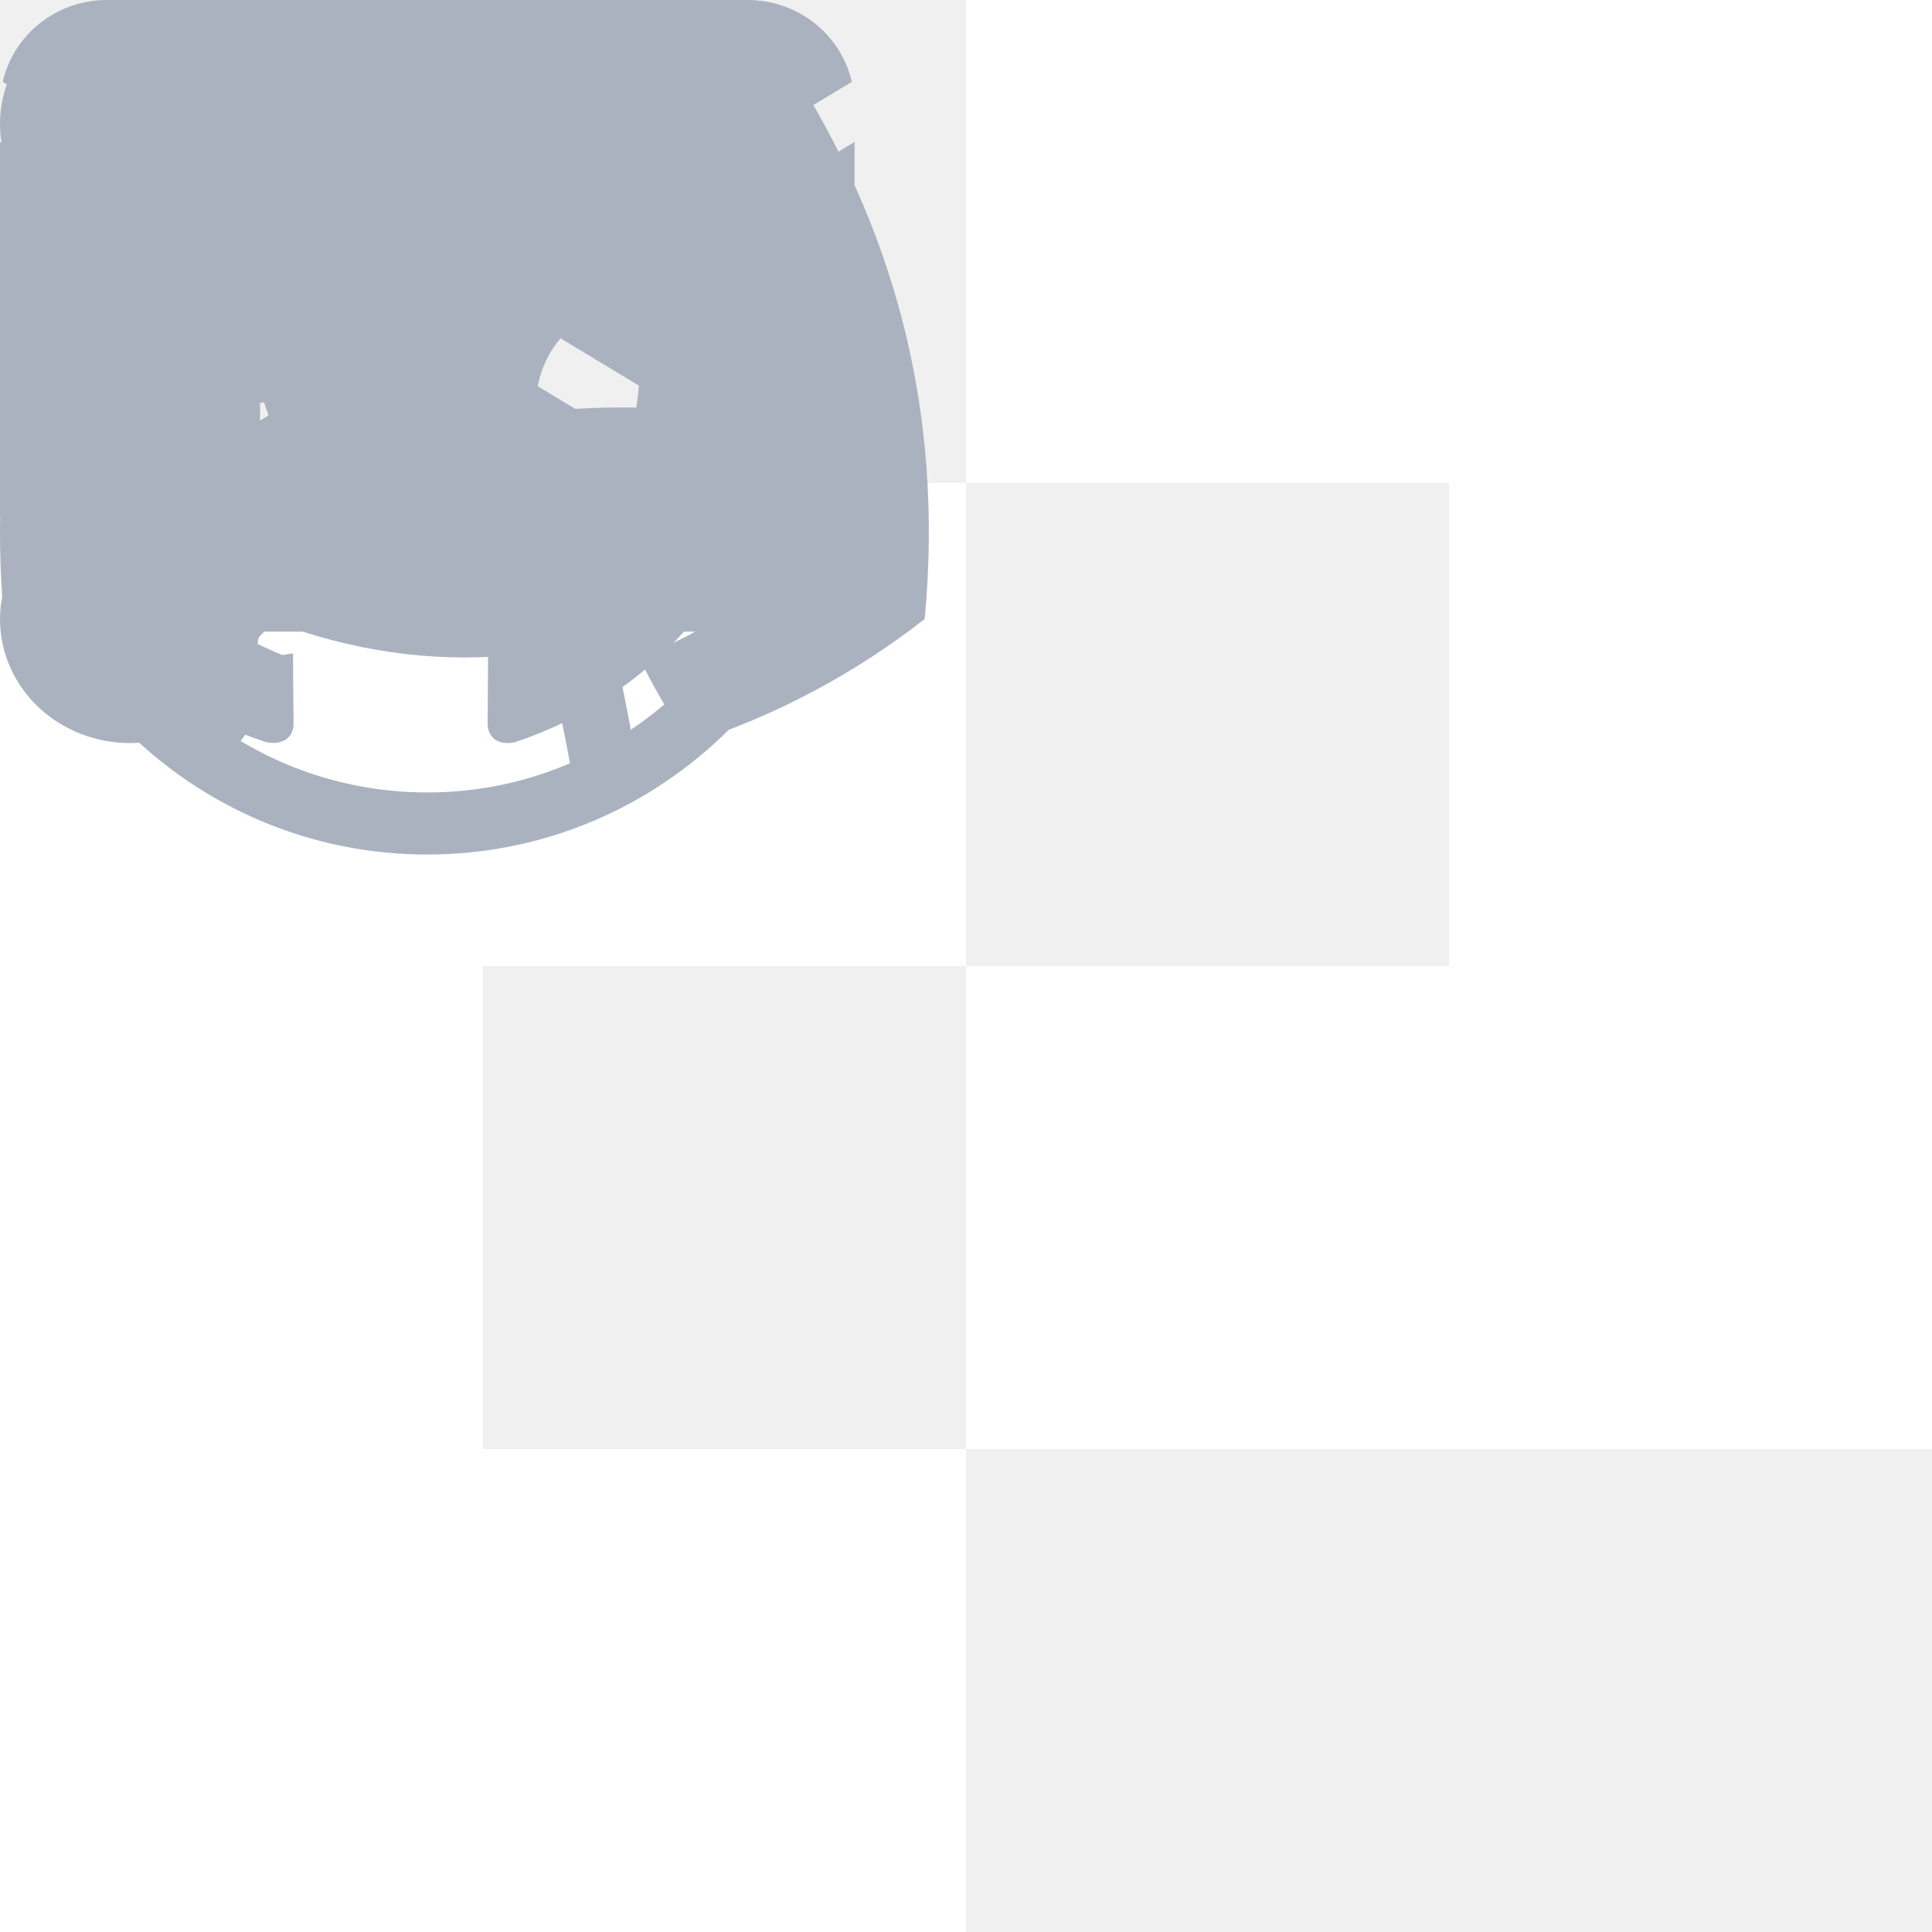
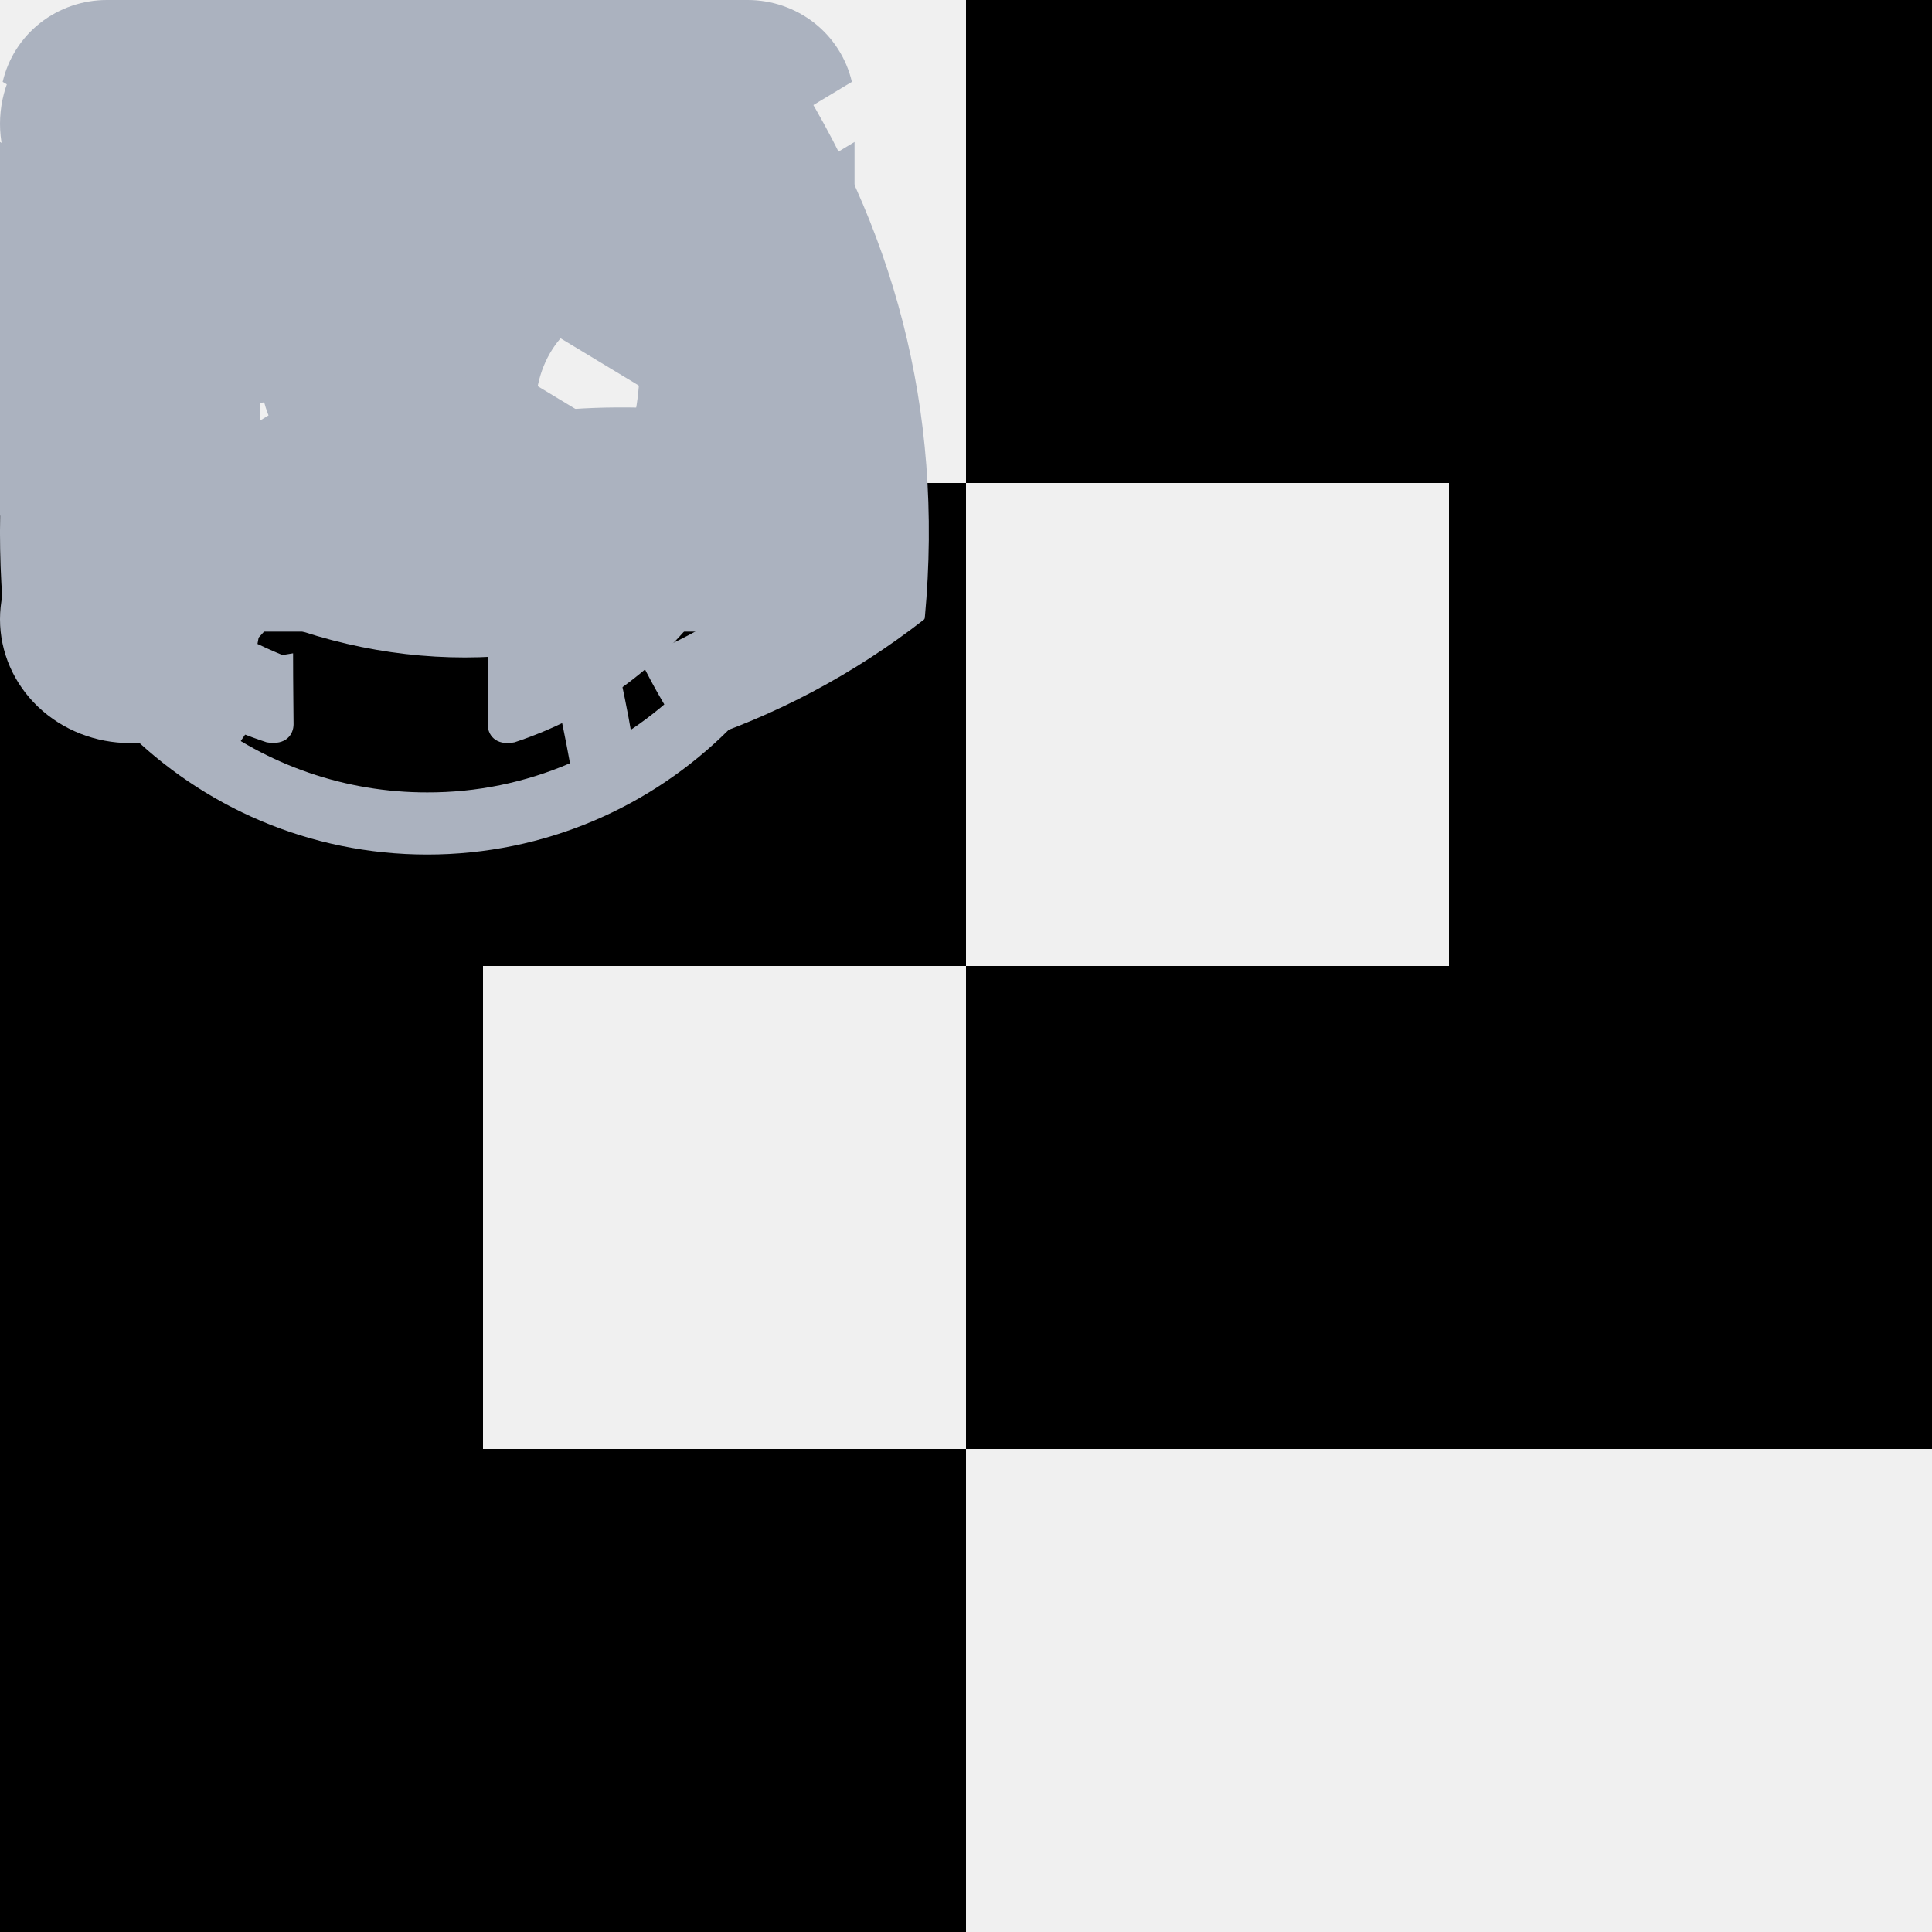
<svg xmlns="http://www.w3.org/2000/svg">
-   <path id="logo" fill-rule="evenodd" clip-rule="evenodd" d="M39 0H26V13H13H0V26V39V52H13H26V39H39H52V26V13V0H39ZM13 39H26V26H39V13H26V26H13V39Z" fill="white" />
+   <path id="logo" fill-rule="evenodd" clip-rule="evenodd" d="M39 0H26V13H13H0V26V39V52H13H26V39H39H52V26V13V0H39ZM13 39H26V26H39V13H26V26H13V39Z" fill="currentColor" />
  <path id="github" d="M10.5 0C4.699 0 0 4.588 0 10.253C0 14.79 3.006 18.622 7.179 19.98C7.704 20.07 7.901 19.762 7.901 19.493C7.901 19.25 7.888 18.442 7.888 17.584C5.25 18.058 4.567 16.956 4.357 16.379C4.239 16.084 3.728 15.174 3.281 14.931C2.914 14.739 2.389 14.264 3.268 14.252C4.095 14.239 4.686 14.995 4.883 15.303C5.827 16.853 7.337 16.418 7.941 16.148C8.033 15.482 8.308 15.033 8.61 14.777C6.274 14.521 3.833 13.636 3.833 9.715C3.833 8.6 4.239 7.677 4.909 6.959C4.804 6.703 4.436 5.652 5.014 4.242C5.014 4.242 5.893 3.973 7.901 5.293C8.741 5.062 9.634 4.947 10.526 4.947C11.419 4.947 12.311 5.062 13.151 5.293C15.159 3.96 16.039 4.242 16.039 4.242C16.616 5.652 16.249 6.703 16.144 6.959C16.813 7.677 17.22 8.587 17.22 9.715C17.22 13.649 14.766 14.521 12.429 14.777C12.81 15.098 13.138 15.713 13.138 16.674C13.138 18.045 13.125 19.147 13.125 19.493C13.125 19.762 13.322 20.083 13.847 19.98C15.931 19.294 17.743 17.985 19.026 16.24C20.309 14.495 21 12.401 21 10.253C21 4.588 16.301 0 10.5 0Z" fill="#ABB2BF" />
  <path id="dribble" fill-rule="evenodd" clip-rule="evenodd" d="M11.5 0C5.152 0 0 5.152 0 11.5C0 17.848 5.152 23 11.5 23C17.837 23 23 17.848 23 11.5C23 5.152 17.837 0 11.5 0ZM19.096 5.301C20.512 7.025 21.295 9.182 21.317 11.412C20.992 11.351 17.749 10.689 14.481 11.1C14.407 10.939 14.343 10.764 14.269 10.59C14.069 10.116 13.845 9.63 13.62 9.167C17.237 7.696 18.884 5.576 19.097 5.3L19.096 5.301ZM11.5 1.696C13.994 1.696 16.277 2.631 18.012 4.166C17.837 4.416 16.352 6.398 12.86 7.708C11.25 4.752 9.467 2.332 9.193 1.958C9.949 1.781 10.723 1.693 11.5 1.696ZM7.321 2.619C8.637 4.443 9.853 6.338 10.964 8.294C6.374 9.516 2.32 9.492 1.883 9.492C2.199 8.005 2.854 6.611 3.798 5.419C4.741 4.228 5.947 3.27 7.321 2.621V2.619ZM1.672 11.514V11.213C2.096 11.227 6.861 11.289 11.763 9.817C12.049 10.364 12.311 10.926 12.561 11.487L12.173 11.599C7.11 13.234 4.416 17.698 4.19 18.074C2.569 16.273 1.671 13.936 1.672 11.513V11.514ZM11.5 21.328C9.317 21.332 7.196 20.603 5.477 19.258C5.649 18.896 7.646 15.055 13.183 13.121C13.209 13.109 13.221 13.109 13.247 13.097C14.18 15.507 14.881 18 15.341 20.543C14.128 21.065 12.82 21.332 11.5 21.328ZM16.977 19.645C16.876 19.045 16.352 16.178 15.068 12.647C18.148 12.161 20.842 12.959 21.179 13.071C20.969 14.398 20.488 15.666 19.764 16.797C19.041 17.929 18.091 18.898 16.975 19.645H16.977Z" fill="#ABB2BF" />
  <path id="figma" d="M7 10C7 9.116 7.369 8.268 8.025 7.643C8.681 7.018 9.572 6.667 10.5 6.667C11.428 6.667 12.319 7.018 12.975 7.643C13.631 8.268 14 9.116 14 10C14 10.884 13.631 11.732 12.975 12.357C12.319 12.982 11.428 13.333 10.5 13.333C9.572 13.333 8.681 12.982 8.025 12.357C7.369 11.732 7 10.884 7 10ZM0 16.667C0 15.783 0.369 14.935 1.025 14.31C1.681 13.684 2.572 13.333 3.5 13.333H7V16.667C7 17.551 6.631 18.399 5.975 19.024C5.319 19.649 4.428 20 3.5 20C2.572 20 1.681 19.649 1.025 19.024C0.369 18.399 0 17.551 0 16.667ZM7 0V6.667H10.5C11.428 6.667 12.319 6.315 12.975 5.69C13.631 5.065 14 4.217 14 3.333C14 2.449 13.631 1.601 12.975 0.976C12.319 0.351 11.428 0 10.5 0L7 0ZM0 3.333C0 4.217 0.369 5.065 1.025 5.69C1.681 6.315 2.572 6.667 3.5 6.667H7V0H3.5C2.572 0 1.681 0.351 1.025 0.976C0.369 1.601 0 2.449 0 3.333ZM0 10C0 10.884 0.369 11.732 1.025 12.357C1.681 12.982 2.572 13.333 3.5 13.333H7V6.667H3.5C2.572 6.667 1.681 7.018 1.025 7.643C0.369 8.268 0 9.116 0 10Z" fill="#ABB2BF" />
  <path id="discord" d="M21.164 1.659C19.543 0.878 17.832 0.321 16.075 0.001C16.059 -0.002 16.043 0.001 16.028 0.008C16.014 0.015 16.002 0.027 15.994 0.042C15.774 0.452 15.53 0.988 15.36 1.408C13.465 1.106 11.538 1.106 9.644 1.408C9.454 0.94 9.239 0.484 9 0.042C8.992 0.027 8.98 0.016 8.966 0.008C8.951 0.001 8.935 -0.001 8.919 0.001C7.161 0.319 5.45 0.877 3.83 1.659C3.816 1.665 3.804 1.675 3.797 1.689C0.557 6.771 -0.333 11.728 0.103 16.623C0.105 16.646 0.119 16.669 0.136 16.684C2.023 18.151 4.134 19.271 6.378 19.996C6.394 20.001 6.411 20.001 6.427 19.996C6.443 19.99 6.456 19.979 6.466 19.965C6.947 19.276 7.375 18.55 7.744 17.786C7.752 17.77 7.754 17.752 7.751 17.735C7.749 17.717 7.741 17.701 7.728 17.689C7.72 17.681 7.711 17.675 7.7 17.671C7.027 17.399 6.375 17.073 5.75 16.695C5.733 16.685 5.72 16.668 5.714 16.648C5.708 16.627 5.71 16.606 5.719 16.587C5.724 16.575 5.732 16.564 5.742 16.556C5.874 16.452 6.005 16.344 6.13 16.236C6.141 16.227 6.154 16.221 6.168 16.219C6.182 16.217 6.197 16.219 6.21 16.224C10.302 18.186 14.731 18.186 18.773 16.224C18.787 16.218 18.802 16.216 18.816 16.218C18.831 16.22 18.845 16.226 18.856 16.236C18.981 16.344 19.113 16.452 19.244 16.556C19.254 16.564 19.263 16.575 19.269 16.587C19.274 16.6 19.277 16.613 19.276 16.627C19.276 16.641 19.272 16.654 19.265 16.666C19.258 16.678 19.249 16.688 19.238 16.695C18.614 17.076 17.961 17.402 17.286 17.669C17.275 17.673 17.265 17.68 17.257 17.688C17.249 17.697 17.243 17.707 17.239 17.718C17.235 17.729 17.234 17.741 17.235 17.753C17.236 17.764 17.239 17.775 17.244 17.786C17.619 18.548 18.049 19.276 18.52 19.965C18.53 19.979 18.544 19.99 18.559 19.996C18.575 20.001 18.592 20.001 18.608 19.996C20.856 19.273 22.97 18.153 24.859 16.684C24.869 16.677 24.877 16.668 24.882 16.657C24.888 16.647 24.891 16.635 24.892 16.623C25.414 10.964 24.019 6.047 21.195 1.69C21.192 1.683 21.188 1.677 21.183 1.671C21.177 1.666 21.171 1.662 21.164 1.659ZM8.355 13.642C7.122 13.642 6.108 12.454 6.108 10.998C6.108 9.54 7.103 8.353 8.355 8.353C9.616 8.353 10.62 9.55 10.602 10.998C10.602 12.454 9.606 13.642 8.355 13.642ZM16.661 13.642C15.43 13.642 14.414 12.454 14.414 10.998C14.414 9.54 15.409 8.353 16.661 8.353C17.922 8.353 18.928 9.55 18.908 10.998C18.908 12.454 17.922 13.642 16.661 13.642Z" fill="#ABB2BF" />
  <path id="email" d="M0.072 2.203C0.217 1.577 0.573 1.018 1.082 0.618C1.592 0.218 2.224 -4.32004e-05 2.875 6.42336e-09H20.125C20.776 -4.32004e-05 21.408 0.218 21.918 0.618C22.427 1.018 22.783 1.577 22.928 2.203L11.5 9.086L0.072 2.203ZM0 3.821V13.885L8.342 8.844L0 3.821ZM9.719 9.676L0.275 15.381C0.508 15.866 0.876 16.275 1.337 16.562C1.797 16.849 2.33 17 2.875 17H20.125C20.669 17 21.203 16.848 21.663 16.561C22.123 16.274 22.491 15.864 22.724 15.379L13.28 9.674L11.5 10.747L9.719 9.674V9.676ZM14.658 8.846L23 13.885V3.821L14.658 8.844V8.846Z" fill="#ABB2BF" />
</svg>
